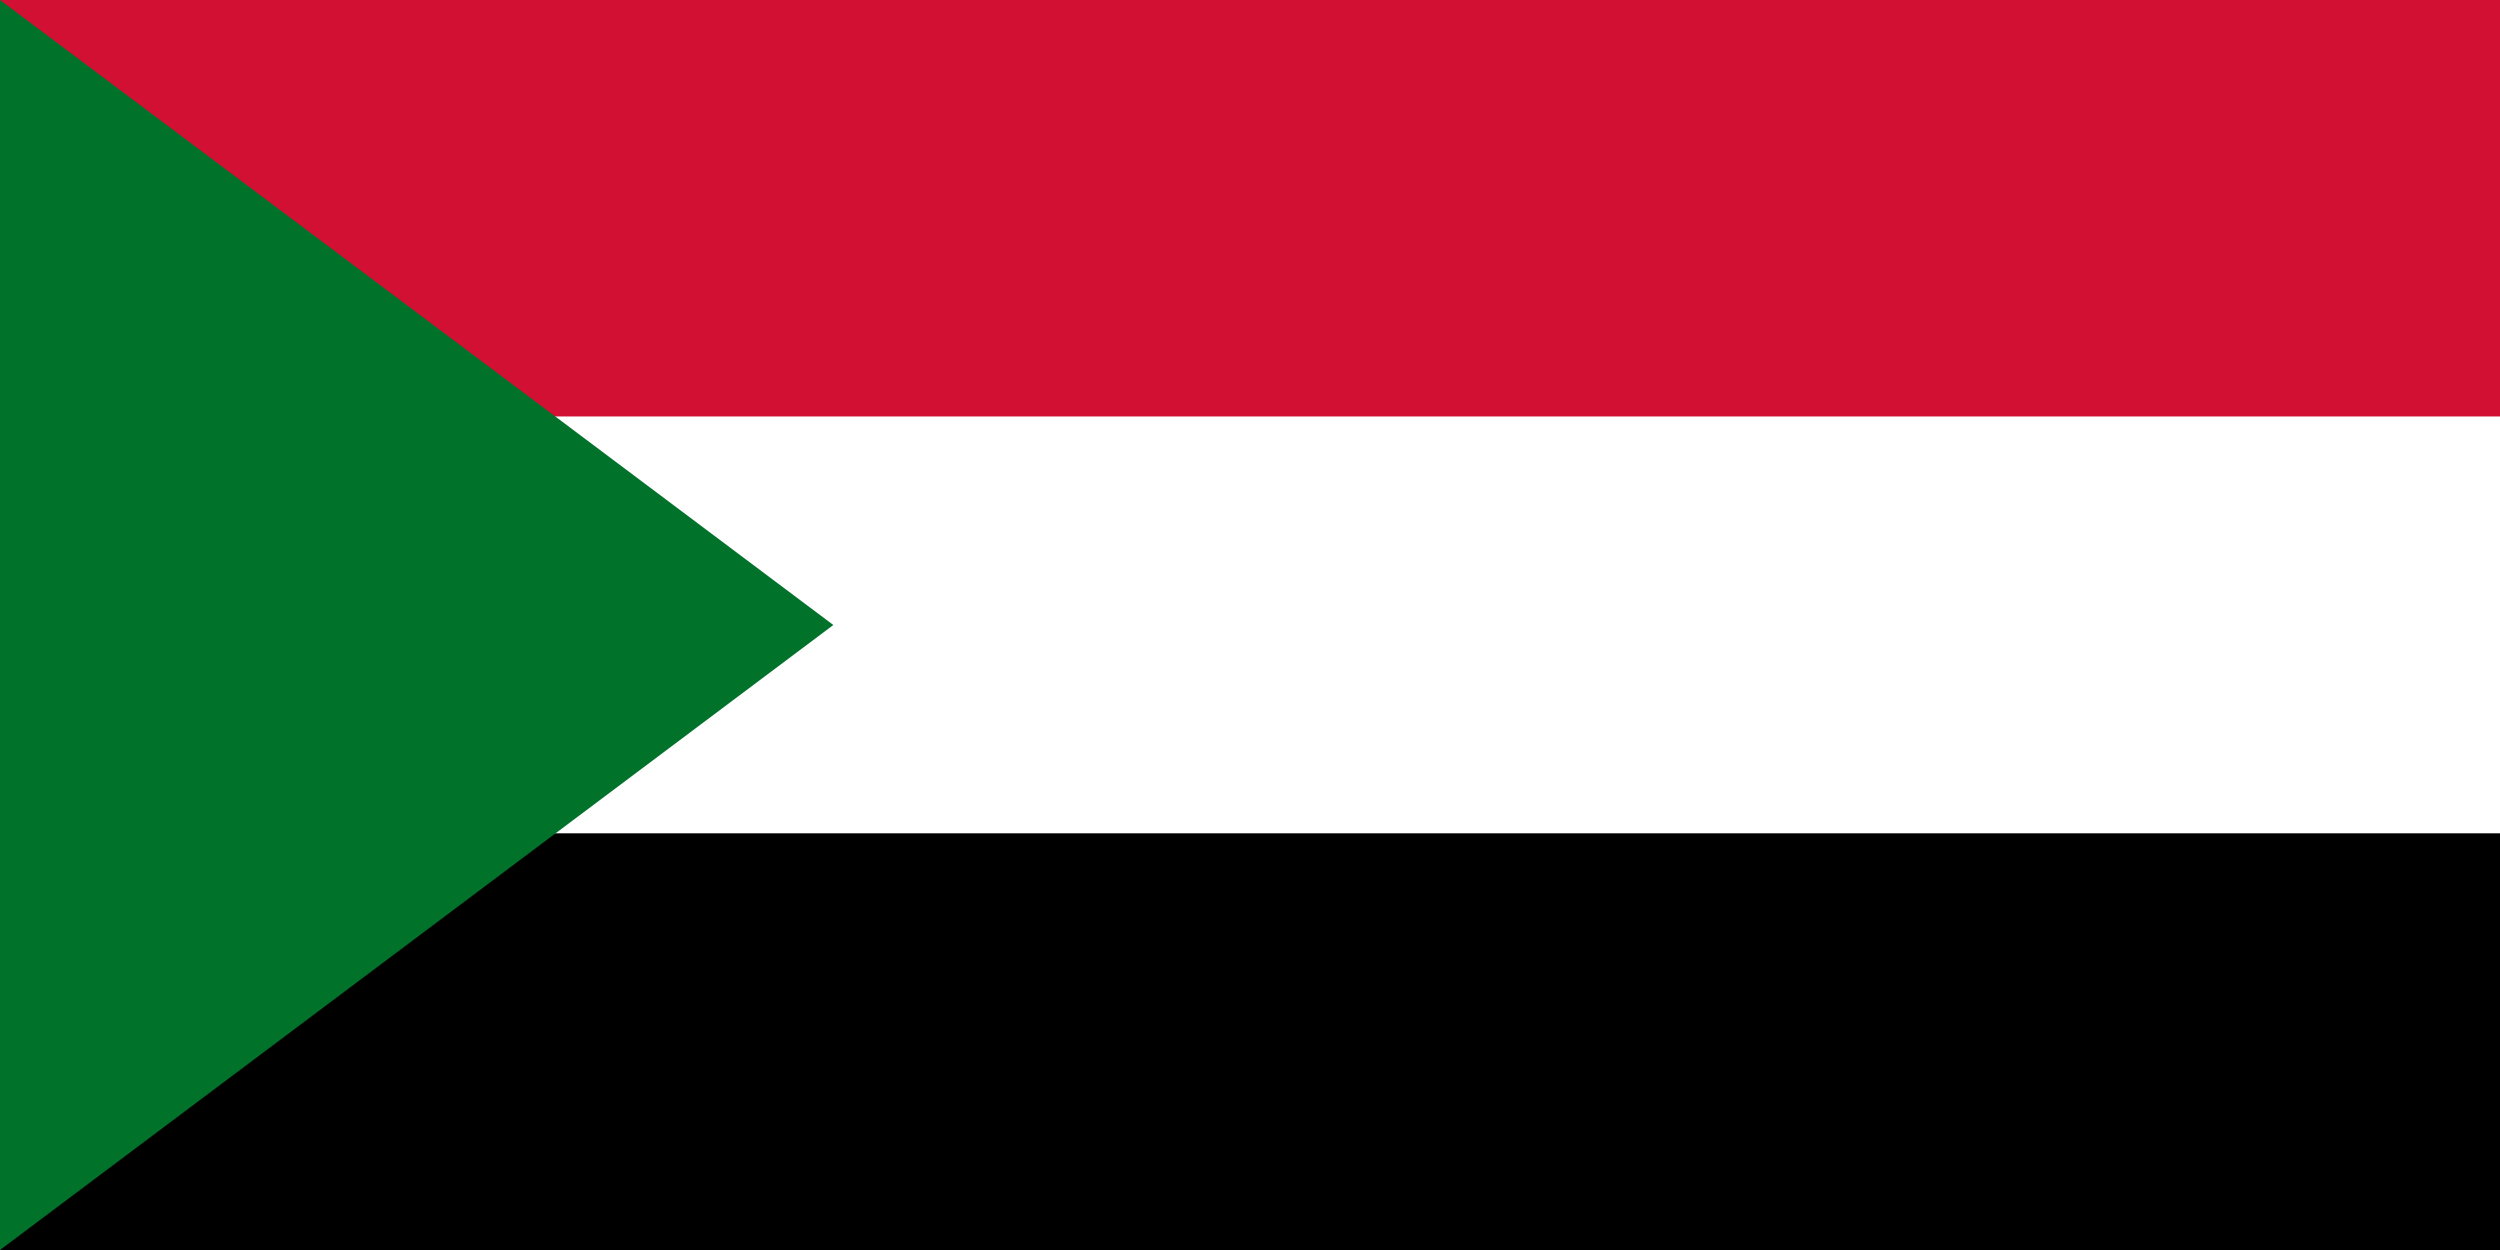
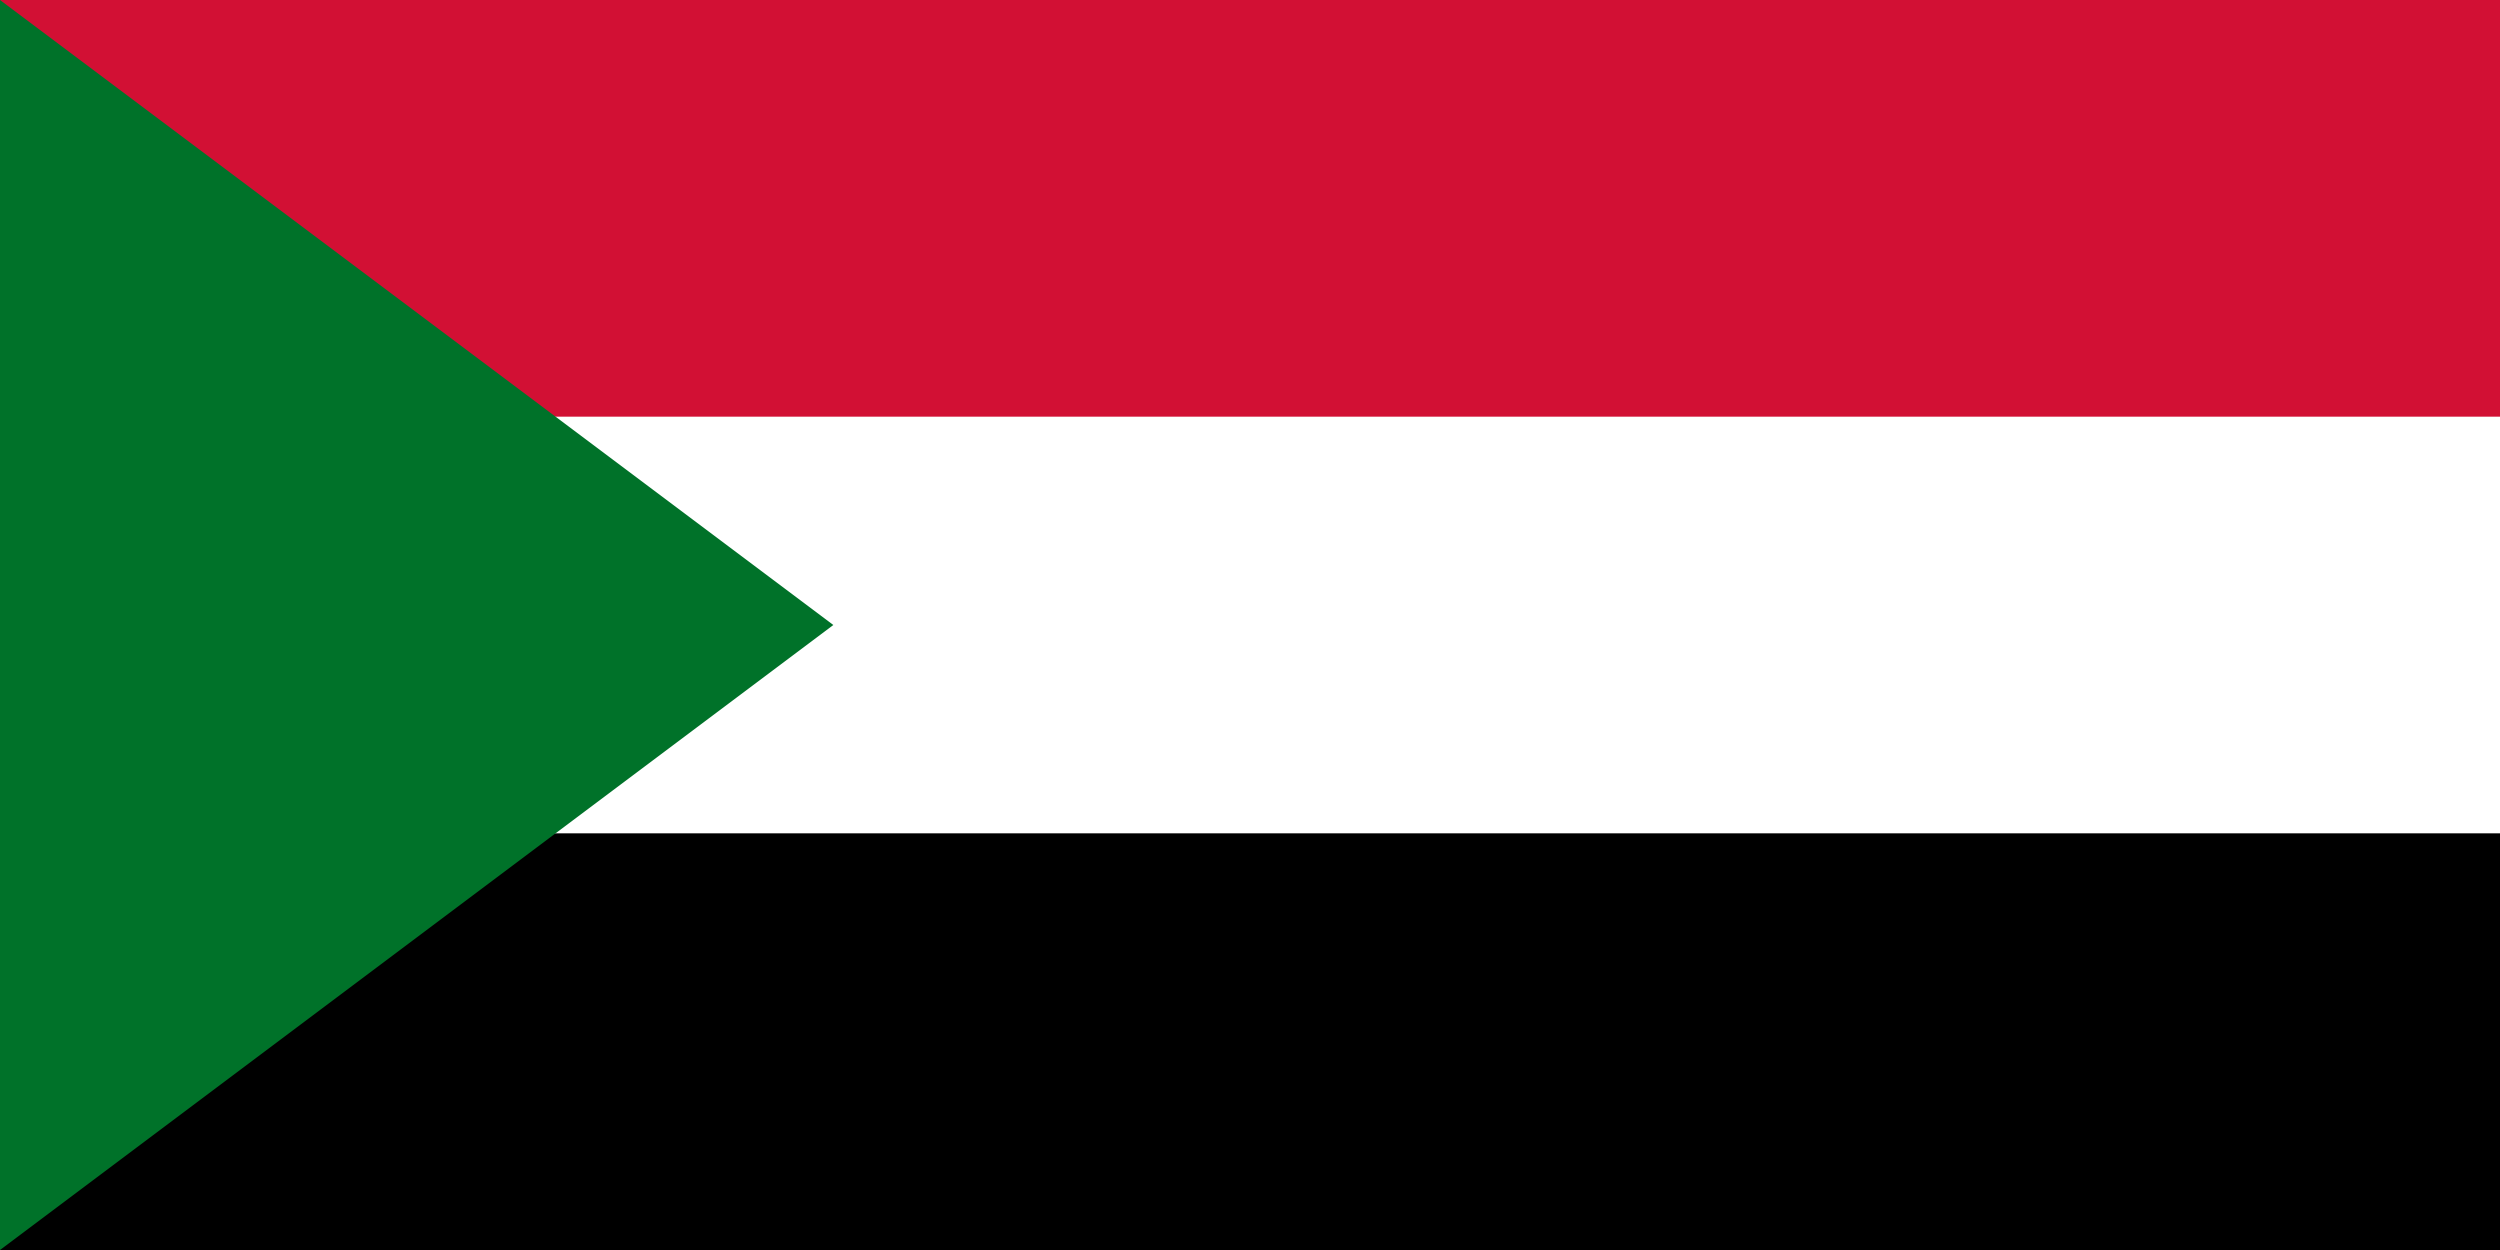
- <svg xmlns="http://www.w3.org/2000/svg" width="600" height="300" viewBox="0 0 12 6">
-   <rect width="12" height="2" fill="#D21034" />
-   <rect width="12" height="2" y="2" fill="#fff" />
-   <rect width="12" height="2" y="4" fill="#000" />
-   <polygon points="0,0 4,3 0,6" fill="#007229" />
+ <svg xmlns="http://www.w3.org/2000/svg" width="1200" height="600">
+   <path d="M0 0h1200v600H0z" />
+   <path d="M0 0h1200v400H0z" fill="#fff" />
+   <path d="M0 0h1200v200H0z" fill="#d21034" />
+   <path d="M0 0l400 300L0 600z" fill="#007229" />
</svg>
